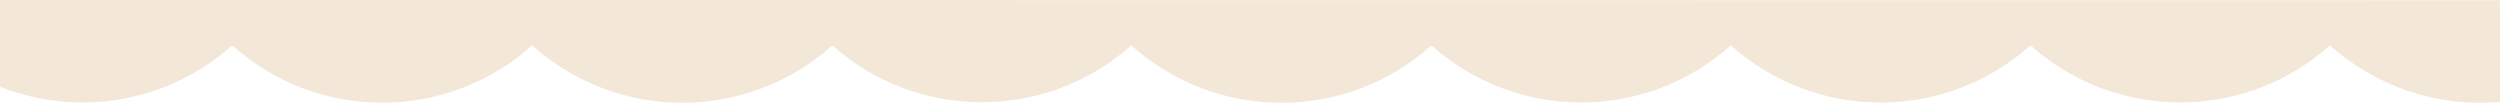
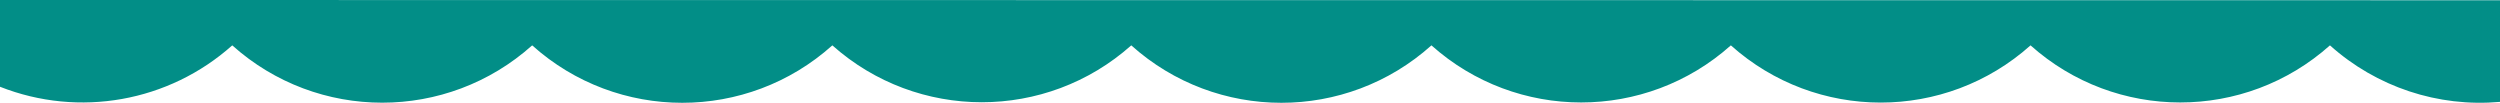
<svg xmlns="http://www.w3.org/2000/svg" preserveAspectRatio="none" viewBox="0 0 100.86 4.15">
-   <path fill="#f3e7d7" d="M0 0v3.5a9.07 9.07 0 0 0 9.37-1.67 9.07 9.07 0 0 0 12.1 0 9.07 9.07 0 0 0 12.11 0 9.07 9.07 0 0 0 12.06 0 9.07 9.07 0 0 0 12.11 0 9.07 9.07 0 0 0 12.08 0 9.07 9.07 0 0 0 12.09 0 9.07 9.07 0 0 0 12.08 0 9.07 9.07 0 0 0 6.86 2.28V.01z" />
+   <path fill="#028e87" d="M0 0v3.5a9.07 9.07 0 0 0 9.37-1.67 9.07 9.07 0 0 0 12.1 0 9.07 9.07 0 0 0 12.11 0 9.07 9.07 0 0 0 12.06 0 9.07 9.07 0 0 0 12.11 0 9.07 9.07 0 0 0 12.08 0 9.07 9.07 0 0 0 12.09 0 9.07 9.07 0 0 0 12.08 0 9.07 9.07 0 0 0 6.86 2.28V.01z" />
</svg>
